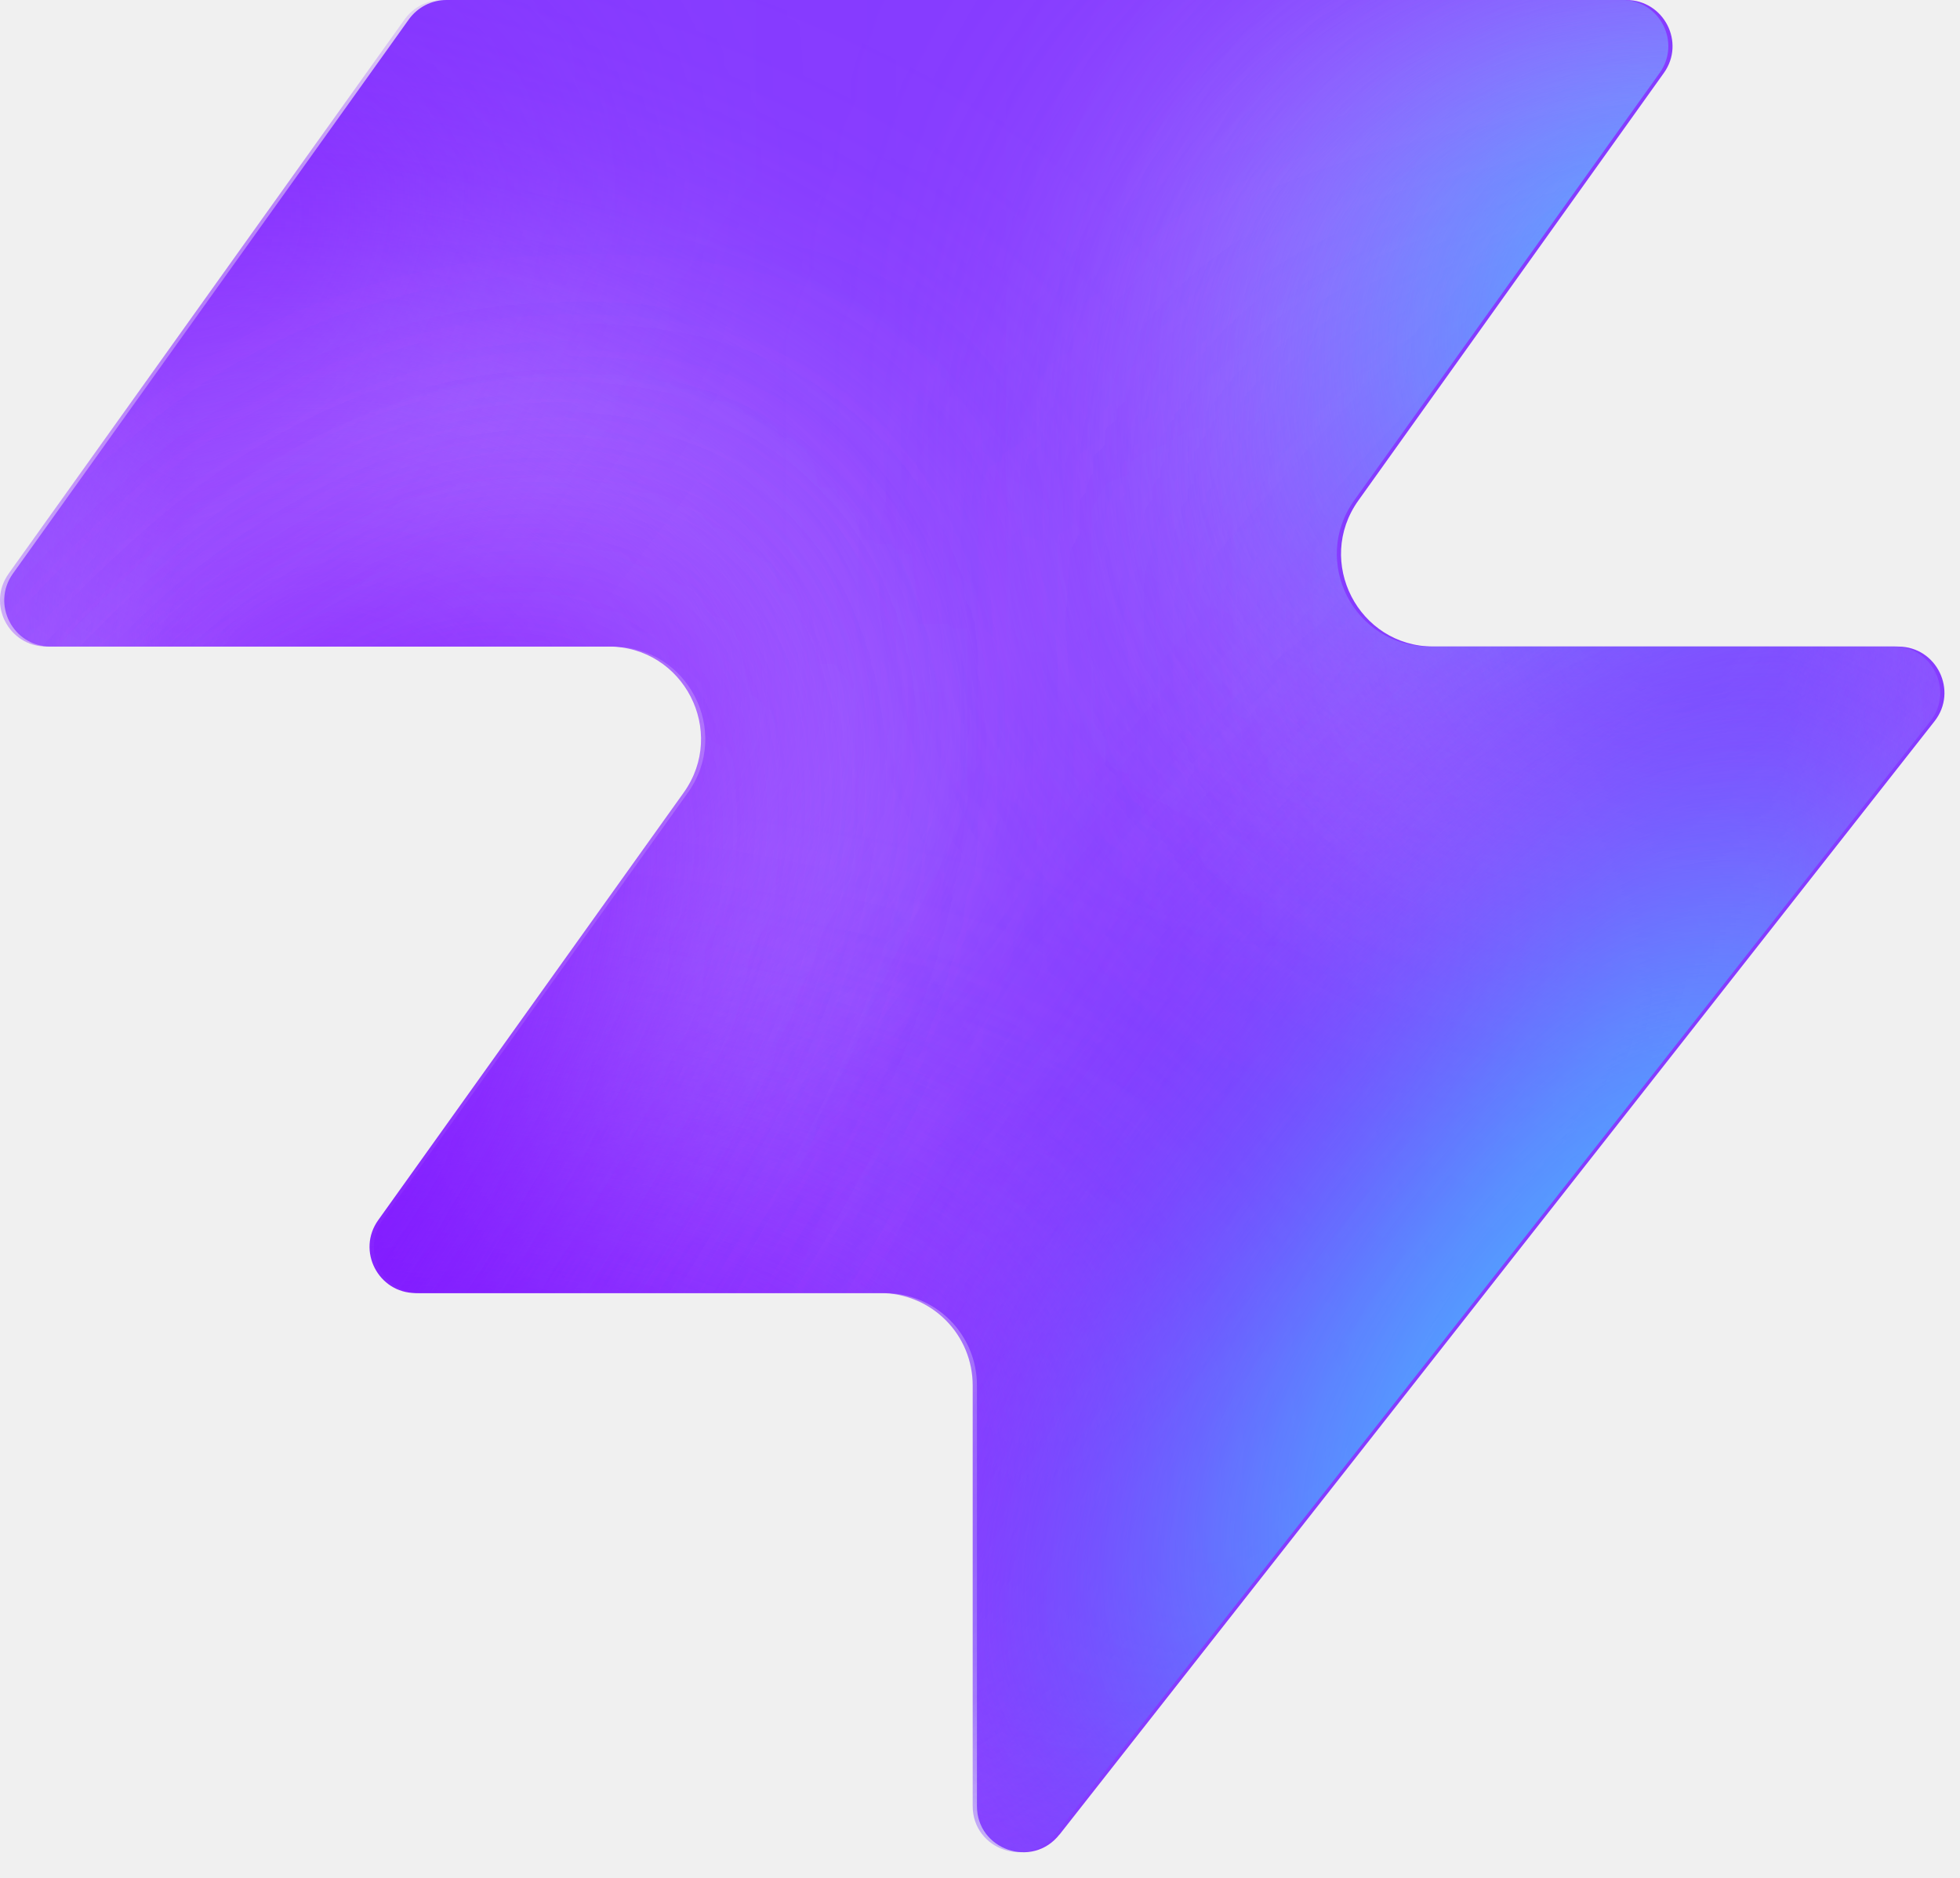
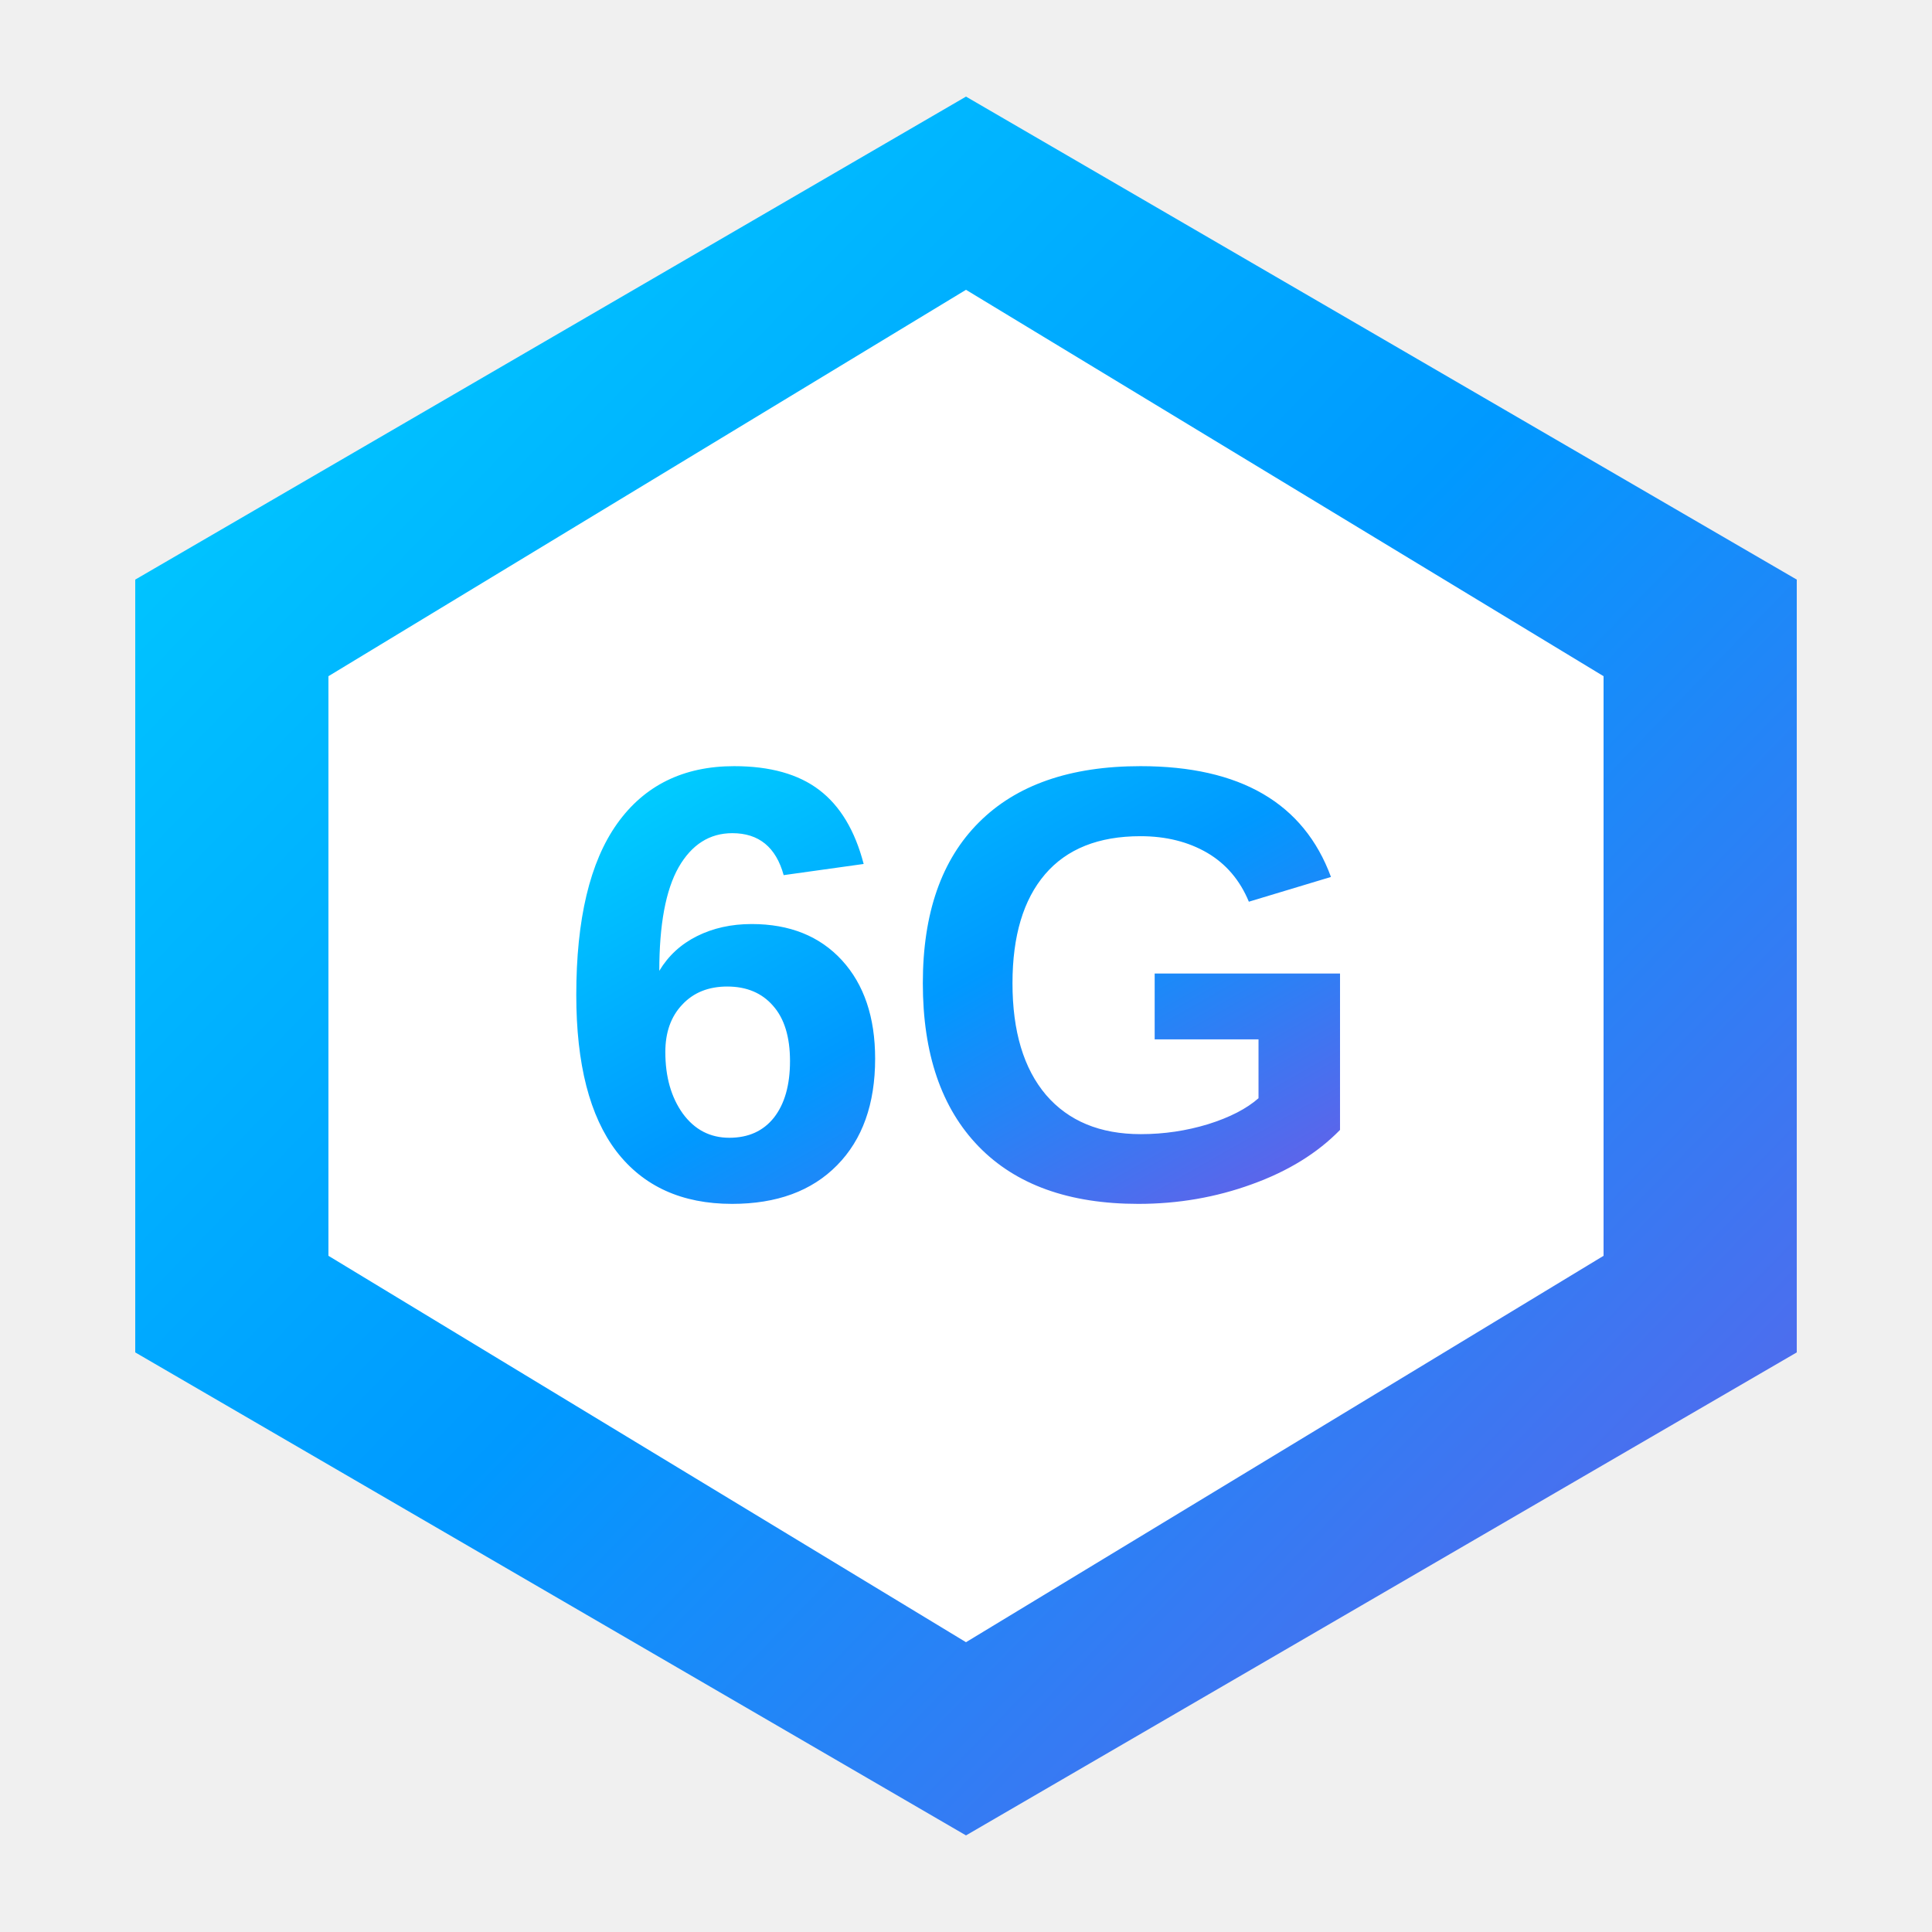
- <svg xmlns="http://www.w3.org/2000/svg" width="48" height="46" fill="none" viewBox="0 0 48 46">
-   <path fill="#863bff" d="M25.946 44.938c-.664.845-2.021.375-2.021-.698V33.937a2.26 2.26 0 0 0-2.262-2.262H10.287c-.92 0-1.456-1.04-.92-1.788l7.48-10.471c1.07-1.497 0-3.578-1.842-3.578H1.237c-.92 0-1.456-1.04-.92-1.788L10.013.474c.214-.297.556-.474.92-.474h28.894c.92 0 1.456 1.04.92 1.788l-7.48 10.471c-1.07 1.498 0 3.579 1.842 3.579h11.377c.943 0 1.473 1.088.89 1.83L25.947 44.94z" style="fill:#863bff;fill:color(display-p3 .525 .23 1);fill-opacity:1" />
-   <mask id="a" width="48" height="46" x="0" y="0" maskUnits="userSpaceOnUse" style="mask-type:alpha">
-     <path fill="#000" d="M25.842 44.938c-.664.844-2.021.375-2.021-.698V33.937a2.26 2.26 0 0 0-2.262-2.262H10.183c-.92 0-1.456-1.04-.92-1.788l7.48-10.471c1.07-1.498 0-3.579-1.842-3.579H1.133c-.92 0-1.456-1.04-.92-1.787L9.91.473c.214-.297.556-.474.92-.474h28.894c.92 0 1.456 1.04.92 1.788l-7.48 10.471c-1.07 1.498 0 3.578 1.842 3.578h11.377c.943 0 1.473 1.088.89 1.832L25.843 44.94z" style="fill:#000;fill-opacity:1" />
-   </mask>
-   <g mask="url(#a)">
-     <g filter="url(#b)">
-       <ellipse cx="5.508" cy="14.704" fill="#ede6ff" rx="5.508" ry="14.704" style="fill:#ede6ff;fill:color(display-p3 .927 .903 1);fill-opacity:1" transform="matrix(.00324 1 1 -.00324 -4.47 31.516)" />
-     </g>
-     <g filter="url(#c)">
-       <ellipse cx="10.399" cy="29.851" fill="#ede6ff" rx="10.399" ry="29.851" style="fill:#ede6ff;fill:color(display-p3 .927 .903 1);fill-opacity:1" transform="matrix(.00324 1 1 -.00324 -39.328 7.883)" />
-     </g>
-     <g filter="url(#d)">
-       <ellipse cx="5.508" cy="30.487" fill="#7e14ff" rx="5.508" ry="30.487" style="fill:#7e14ff;fill:color(display-p3 .492 .077 1);fill-opacity:1" transform="rotate(89.814 -25.913 -14.639)scale(1 -1)" />
-     </g>
-     <g filter="url(#e)">
-       <ellipse cx="5.508" cy="30.599" fill="#7e14ff" rx="5.508" ry="30.599" style="fill:#7e14ff;fill:color(display-p3 .492 .077 1);fill-opacity:1" transform="rotate(89.814 -32.644 -3.334)scale(1 -1)" />
-     </g>
-     <g filter="url(#f)">
-       <ellipse cx="5.508" cy="30.599" fill="#7e14ff" rx="5.508" ry="30.599" style="fill:#7e14ff;fill:color(display-p3 .492 .077 1);fill-opacity:1" transform="matrix(.00324 1 1 -.00324 -34.34 30.47)" />
-     </g>
-     <g filter="url(#g)">
-       <ellipse cx="14.072" cy="22.078" fill="#ede6ff" rx="14.072" ry="22.078" style="fill:#ede6ff;fill:color(display-p3 .927 .903 1);fill-opacity:1" transform="rotate(93.35 24.506 48.493)scale(-1 1)" />
-     </g>
-     <g filter="url(#h)">
-       <ellipse cx="3.47" cy="21.501" fill="#7e14ff" rx="3.47" ry="21.501" style="fill:#7e14ff;fill:color(display-p3 .492 .077 1);fill-opacity:1" transform="rotate(89.009 28.708 47.59)scale(-1 1)" />
-     </g>
-     <g filter="url(#i)">
-       <ellipse cx="3.47" cy="21.501" fill="#7e14ff" rx="3.47" ry="21.501" style="fill:#7e14ff;fill:color(display-p3 .492 .077 1);fill-opacity:1" transform="rotate(89.009 28.708 47.59)scale(-1 1)" />
-     </g>
-     <g filter="url(#j)">
-       <ellipse cx=".387" cy="8.972" fill="#7e14ff" rx="4.407" ry="29.108" style="fill:#7e14ff;fill:color(display-p3 .492 .077 1);fill-opacity:1" transform="rotate(39.51 .387 8.972)" />
-     </g>
-     <g filter="url(#k)">
-       <ellipse cx="47.523" cy="-6.092" fill="#7e14ff" rx="4.407" ry="29.108" style="fill:#7e14ff;fill:color(display-p3 .492 .077 1);fill-opacity:1" transform="rotate(37.892 47.523 -6.092)" />
-     </g>
-     <g filter="url(#l)">
-       <ellipse cx="41.412" cy="6.333" fill="#47bfff" rx="5.971" ry="9.665" style="fill:#47bfff;fill:color(display-p3 .28 .748 1);fill-opacity:1" transform="rotate(37.892 41.412 6.333)" />
-     </g>
-     <g filter="url(#m)">
-       <ellipse cx="-1.879" cy="38.332" fill="#7e14ff" rx="4.407" ry="29.108" style="fill:#7e14ff;fill:color(display-p3 .492 .077 1);fill-opacity:1" transform="rotate(37.892 -1.88 38.332)" />
-     </g>
-     <g filter="url(#n)">
-       <ellipse cx="-1.879" cy="38.332" fill="#7e14ff" rx="4.407" ry="29.108" style="fill:#7e14ff;fill:color(display-p3 .492 .077 1);fill-opacity:1" transform="rotate(37.892 -1.88 38.332)" />
-     </g>
-     <g filter="url(#o)">
-       <ellipse cx="35.651" cy="29.907" fill="#7e14ff" rx="4.407" ry="29.108" style="fill:#7e14ff;fill:color(display-p3 .492 .077 1);fill-opacity:1" transform="rotate(37.892 35.651 29.907)" />
-     </g>
-     <g filter="url(#p)">
-       <ellipse cx="38.418" cy="32.4" fill="#47bfff" rx="5.971" ry="15.297" style="fill:#47bfff;fill:color(display-p3 .28 .748 1);fill-opacity:1" transform="rotate(37.892 38.418 32.4)" />
-     </g>
-   </g>
+ <svg xmlns="http://www.w3.org/2000/svg" viewBox="0 0 100 100">
  <defs>
-     <filter id="b" width="60.045" height="41.654" x="-19.77" y="16.149" color-interpolation-filters="sRGB" filterUnits="userSpaceOnUse">
-       <feFlood flood-opacity="0" result="BackgroundImageFix" />
-       <feBlend in="SourceGraphic" in2="BackgroundImageFix" result="shape" />
-       <feGaussianBlur result="effect1_foregroundBlur_2002_17158" stdDeviation="7.659" />
-     </filter>
-     <filter id="c" width="90.34" height="51.437" x="-54.613" y="-7.533" color-interpolation-filters="sRGB" filterUnits="userSpaceOnUse">
-       <feFlood flood-opacity="0" result="BackgroundImageFix" />
-       <feBlend in="SourceGraphic" in2="BackgroundImageFix" result="shape" />
-       <feGaussianBlur result="effect1_foregroundBlur_2002_17158" stdDeviation="7.659" />
-     </filter>
-     <filter id="d" width="79.355" height="29.4" x="-49.64" y="2.03" color-interpolation-filters="sRGB" filterUnits="userSpaceOnUse">
-       <feFlood flood-opacity="0" result="BackgroundImageFix" />
-       <feBlend in="SourceGraphic" in2="BackgroundImageFix" result="shape" />
-       <feGaussianBlur result="effect1_foregroundBlur_2002_17158" stdDeviation="4.596" />
-     </filter>
-     <filter id="e" width="79.579" height="29.4" x="-45.045" y="20.029" color-interpolation-filters="sRGB" filterUnits="userSpaceOnUse">
-       <feFlood flood-opacity="0" result="BackgroundImageFix" />
-       <feBlend in="SourceGraphic" in2="BackgroundImageFix" result="shape" />
-       <feGaussianBlur result="effect1_foregroundBlur_2002_17158" stdDeviation="4.596" />
-     </filter>
-     <filter id="f" width="79.579" height="29.4" x="-43.513" y="21.178" color-interpolation-filters="sRGB" filterUnits="userSpaceOnUse">
-       <feFlood flood-opacity="0" result="BackgroundImageFix" />
-       <feBlend in="SourceGraphic" in2="BackgroundImageFix" result="shape" />
-       <feGaussianBlur result="effect1_foregroundBlur_2002_17158" stdDeviation="4.596" />
-     </filter>
-     <filter id="g" width="74.749" height="58.852" x="15.756" y="-17.901" color-interpolation-filters="sRGB" filterUnits="userSpaceOnUse">
-       <feFlood flood-opacity="0" result="BackgroundImageFix" />
-       <feBlend in="SourceGraphic" in2="BackgroundImageFix" result="shape" />
-       <feGaussianBlur result="effect1_foregroundBlur_2002_17158" stdDeviation="7.659" />
-     </filter>
-     <filter id="h" width="61.377" height="25.362" x="23.548" y="2.284" color-interpolation-filters="sRGB" filterUnits="userSpaceOnUse">
-       <feFlood flood-opacity="0" result="BackgroundImageFix" />
-       <feBlend in="SourceGraphic" in2="BackgroundImageFix" result="shape" />
-       <feGaussianBlur result="effect1_foregroundBlur_2002_17158" stdDeviation="4.596" />
-     </filter>
-     <filter id="i" width="61.377" height="25.362" x="23.548" y="2.284" color-interpolation-filters="sRGB" filterUnits="userSpaceOnUse">
-       <feFlood flood-opacity="0" result="BackgroundImageFix" />
-       <feBlend in="SourceGraphic" in2="BackgroundImageFix" result="shape" />
-       <feGaussianBlur result="effect1_foregroundBlur_2002_17158" stdDeviation="4.596" />
-     </filter>
-     <filter id="j" width="56.045" height="63.649" x="-27.636" y="-22.853" color-interpolation-filters="sRGB" filterUnits="userSpaceOnUse">
-       <feFlood flood-opacity="0" result="BackgroundImageFix" />
-       <feBlend in="SourceGraphic" in2="BackgroundImageFix" result="shape" />
-       <feGaussianBlur result="effect1_foregroundBlur_2002_17158" stdDeviation="4.596" />
-     </filter>
-     <filter id="k" width="54.814" height="64.646" x="20.116" y="-38.415" color-interpolation-filters="sRGB" filterUnits="userSpaceOnUse">
-       <feFlood flood-opacity="0" result="BackgroundImageFix" />
-       <feBlend in="SourceGraphic" in2="BackgroundImageFix" result="shape" />
-       <feGaussianBlur result="effect1_foregroundBlur_2002_17158" stdDeviation="4.596" />
-     </filter>
-     <filter id="l" width="33.541" height="35.313" x="24.641" y="-11.323" color-interpolation-filters="sRGB" filterUnits="userSpaceOnUse">
-       <feFlood flood-opacity="0" result="BackgroundImageFix" />
-       <feBlend in="SourceGraphic" in2="BackgroundImageFix" result="shape" />
-       <feGaussianBlur result="effect1_foregroundBlur_2002_17158" stdDeviation="4.596" />
-     </filter>
-     <filter id="m" width="54.814" height="64.646" x="-29.286" y="6.009" color-interpolation-filters="sRGB" filterUnits="userSpaceOnUse">
-       <feFlood flood-opacity="0" result="BackgroundImageFix" />
-       <feBlend in="SourceGraphic" in2="BackgroundImageFix" result="shape" />
-       <feGaussianBlur result="effect1_foregroundBlur_2002_17158" stdDeviation="4.596" />
-     </filter>
-     <filter id="n" width="54.814" height="64.646" x="-29.286" y="6.009" color-interpolation-filters="sRGB" filterUnits="userSpaceOnUse">
-       <feFlood flood-opacity="0" result="BackgroundImageFix" />
-       <feBlend in="SourceGraphic" in2="BackgroundImageFix" result="shape" />
-       <feGaussianBlur result="effect1_foregroundBlur_2002_17158" stdDeviation="4.596" />
-     </filter>
-     <filter id="o" width="54.814" height="64.646" x="8.244" y="-2.416" color-interpolation-filters="sRGB" filterUnits="userSpaceOnUse">
-       <feFlood flood-opacity="0" result="BackgroundImageFix" />
-       <feBlend in="SourceGraphic" in2="BackgroundImageFix" result="shape" />
-       <feGaussianBlur result="effect1_foregroundBlur_2002_17158" stdDeviation="4.596" />
-     </filter>
-     <filter id="p" width="39.409" height="43.623" x="18.713" y="10.588" color-interpolation-filters="sRGB" filterUnits="userSpaceOnUse">
-       <feFlood flood-opacity="0" result="BackgroundImageFix" />
-       <feBlend in="SourceGraphic" in2="BackgroundImageFix" result="shape" />
-       <feGaussianBlur result="effect1_foregroundBlur_2002_17158" stdDeviation="4.596" />
-     </filter>
+     <linearGradient id="gradient" x1="0%" y1="0%" x2="100%" y2="100%">
+       <stop offset="0%" style="stop-color:#00d4ff" />
+       <stop offset="50%" style="stop-color:#0099ff" />
+       <stop offset="100%" style="stop-color:#6b5ce7" />
+     </linearGradient>
  </defs>
+   <polygon points="50,5 93,30 93,70 50,95 7,70 7,30" fill="url(#gradient)" />
+   <polygon points="50,15 83,35 83,65 50,85 17,65 17,35" fill="white" />
+   <text x="50" y="62" font-family="Arial, sans-serif" font-size="32" font-weight="bold" text-anchor="middle" fill="url(#gradient)">6G</text>
</svg>
